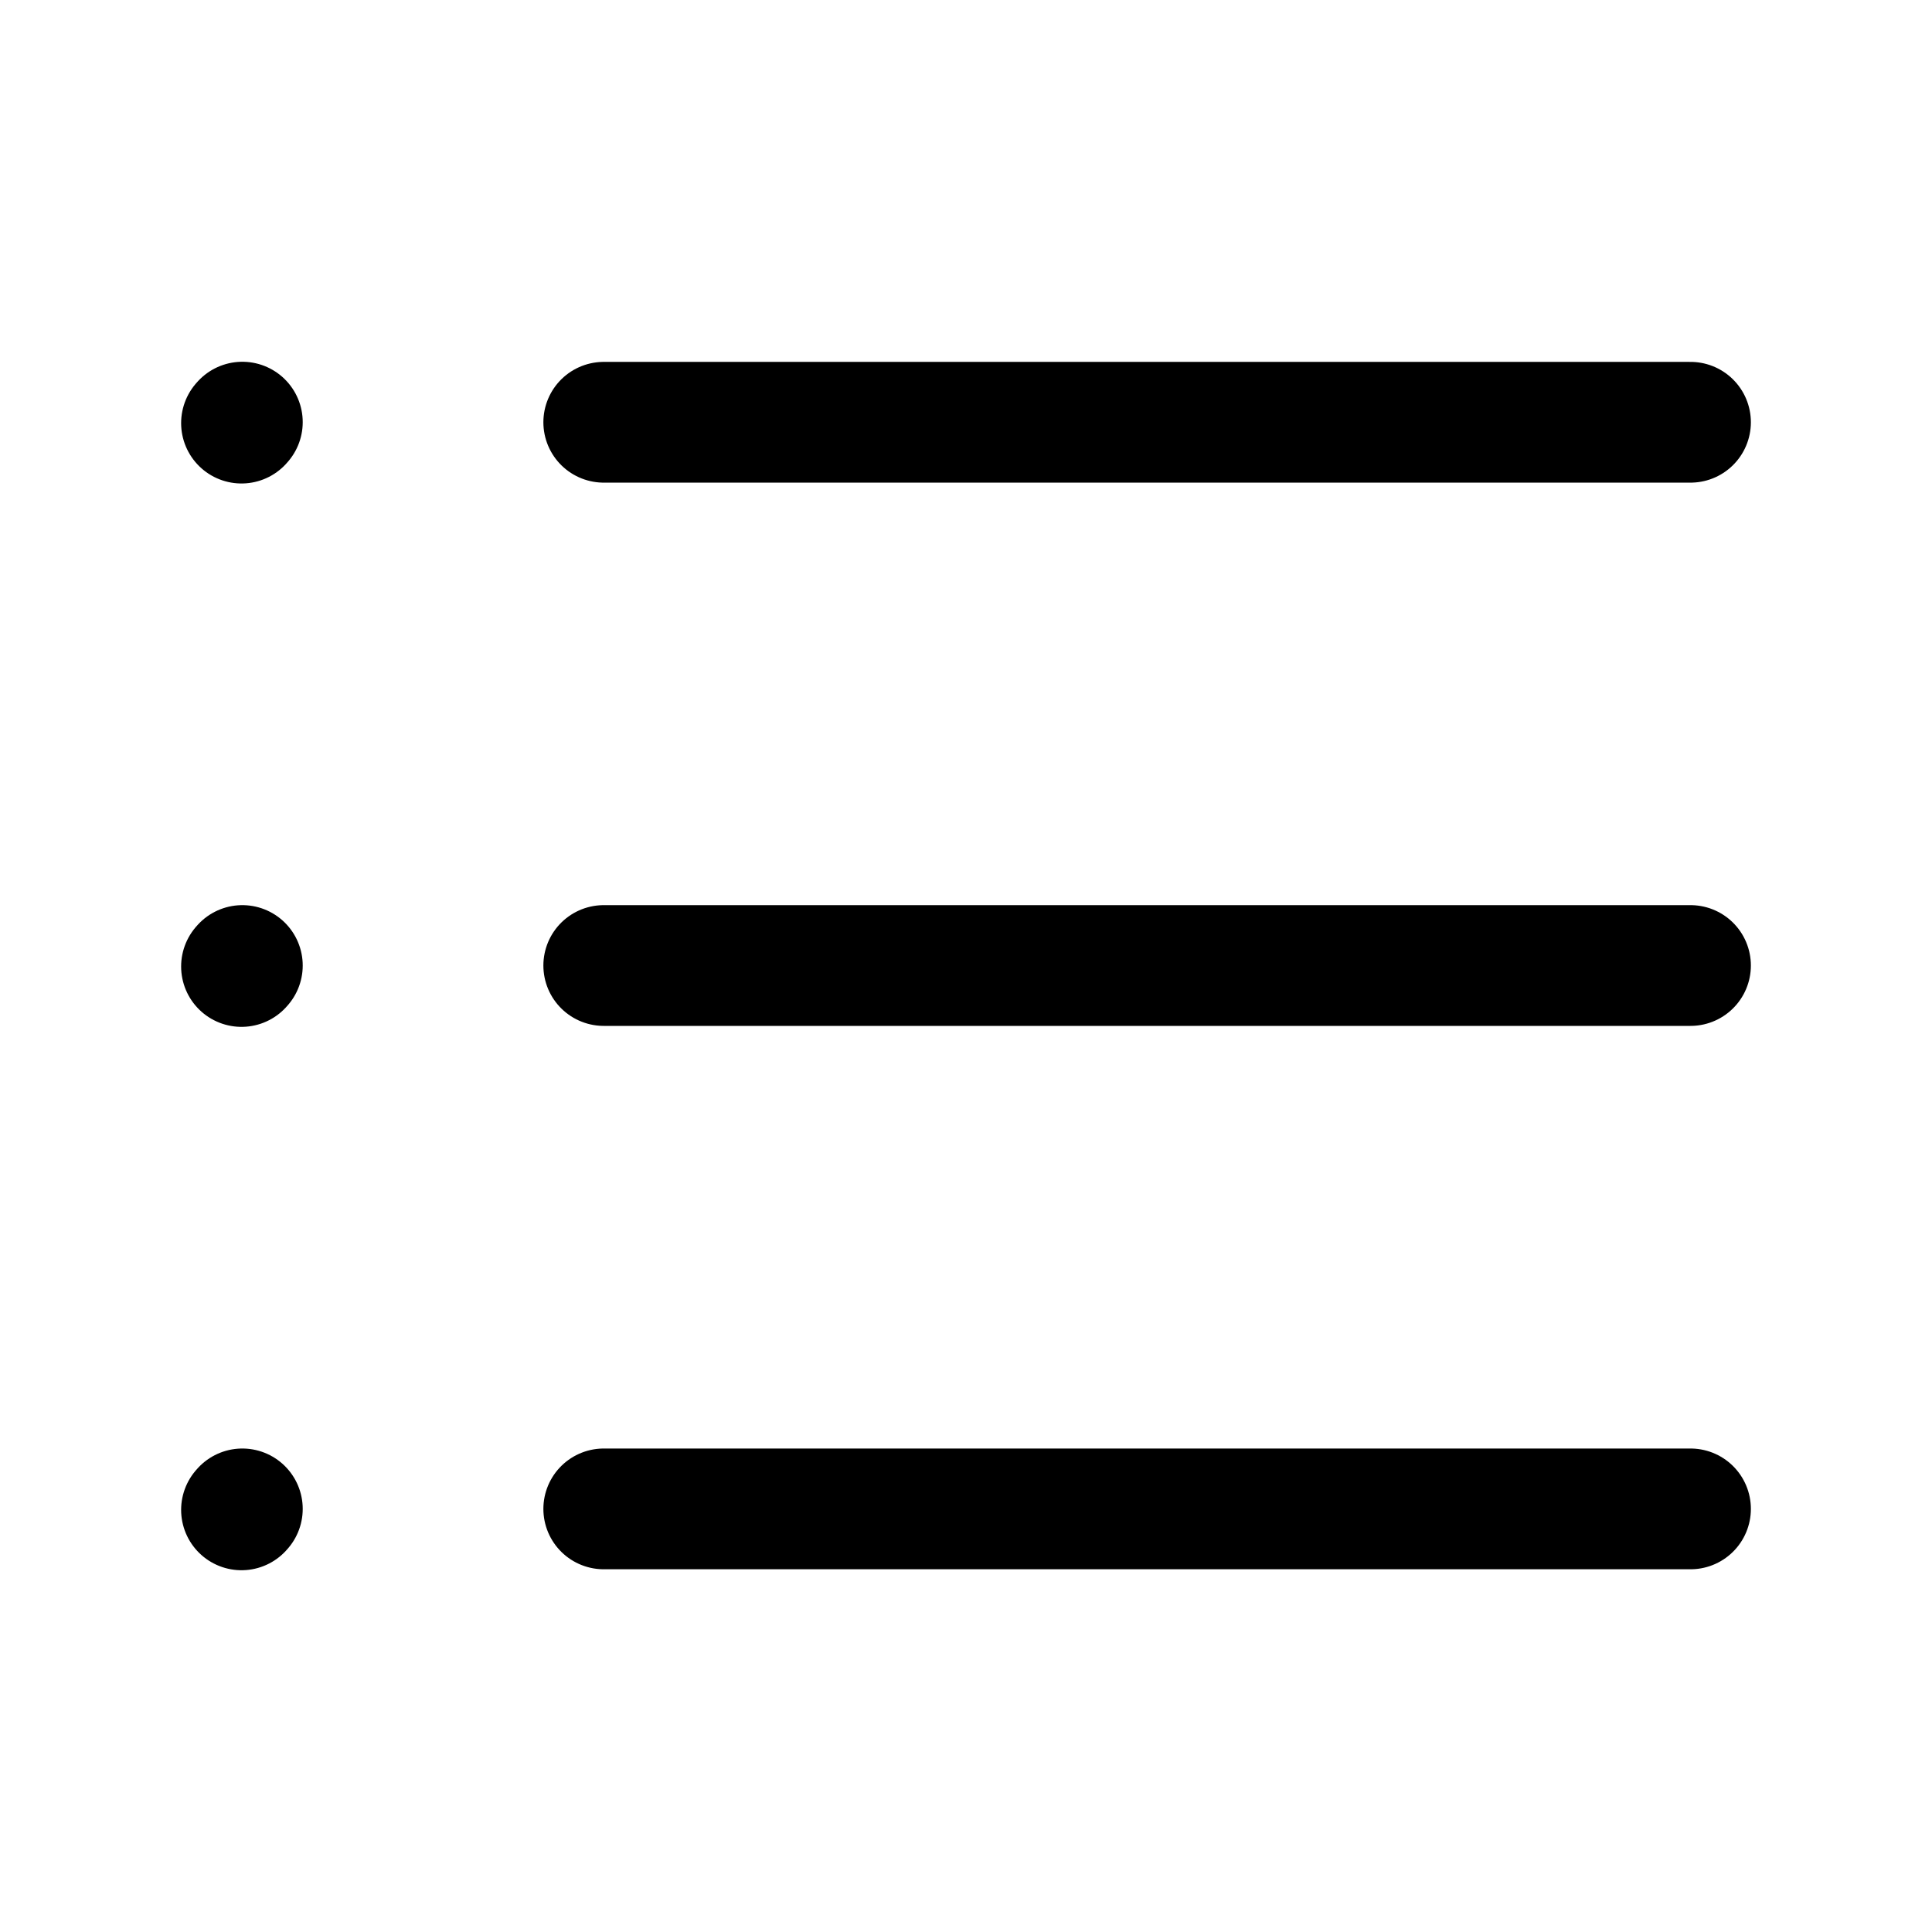
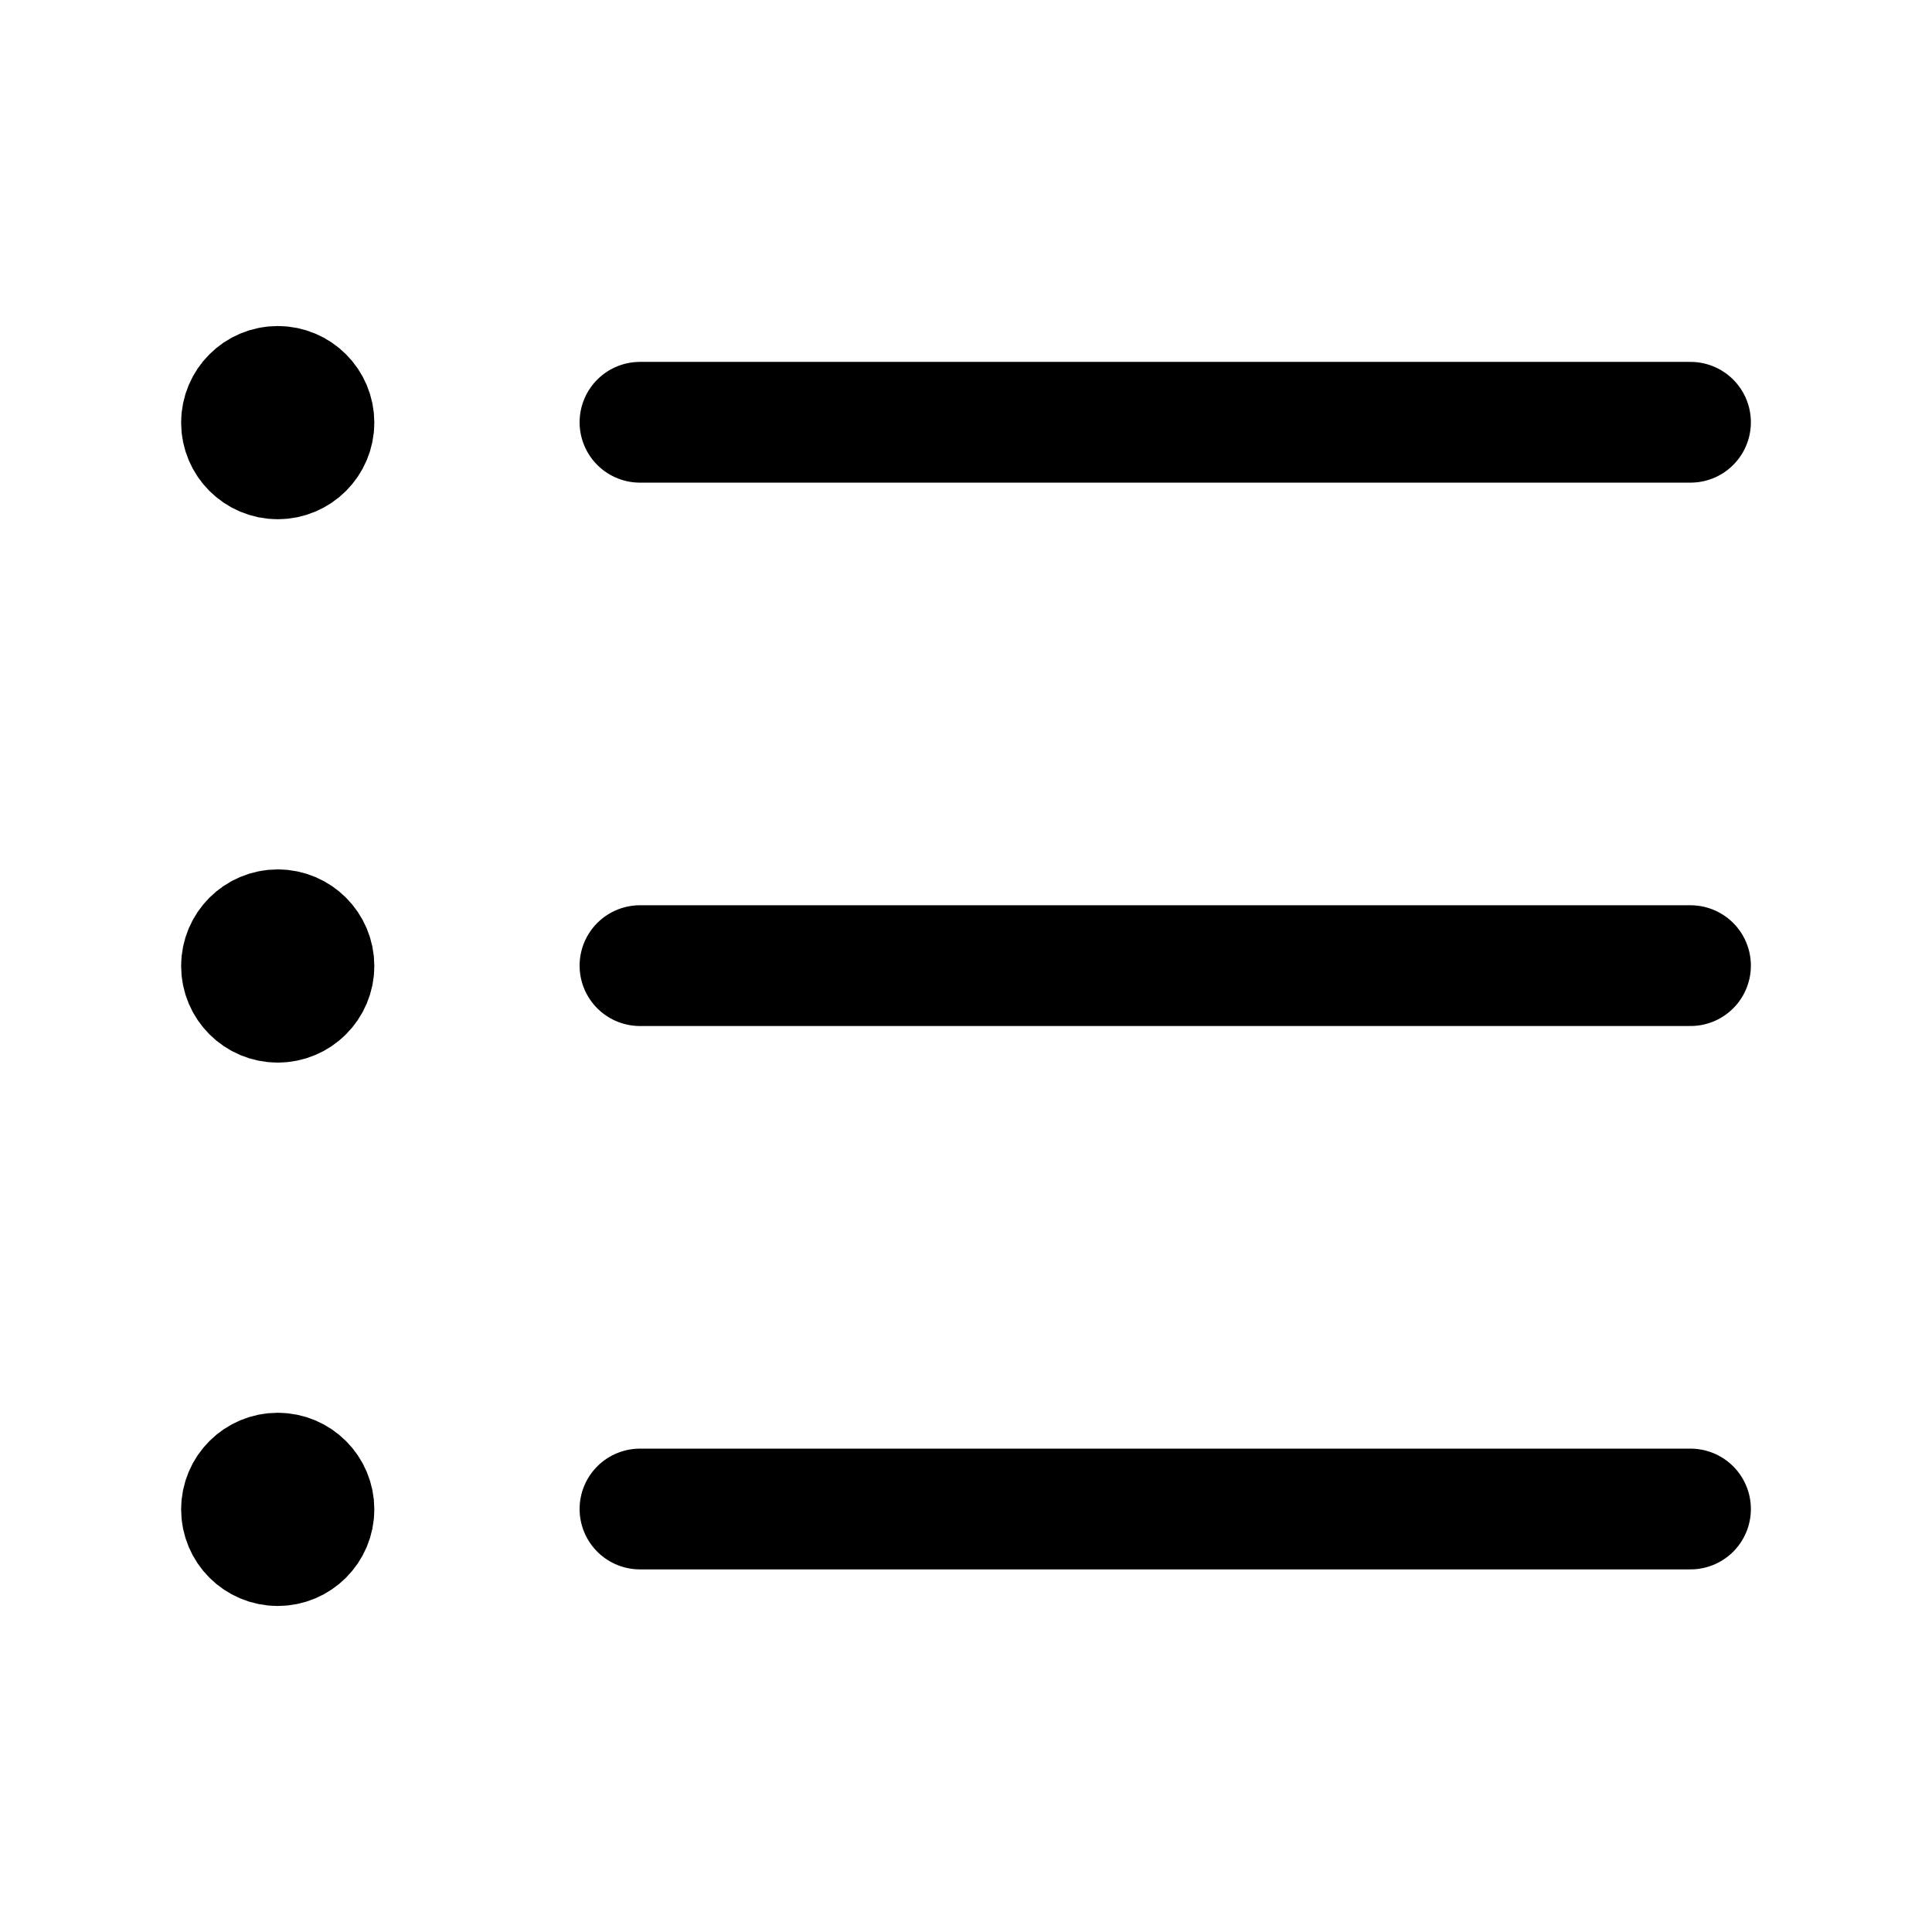
<svg xmlns="http://www.w3.org/2000/svg" fill="none" viewBox="0 0 16 16">
-   <path stroke="currentColor" stroke-linecap="round" stroke-linejoin="round" d="M5 3.497h9M2 3.504l.007-.008M2 8.004l.007-.008M2 12.504l.007-.008M5 7.996h9m-9 4.5h9" />
+   <path fill="currentColor" d="M2.6 3.5a.3.3 0 1 1-.6 0 .3.3 0 0 1 .6 0M2.6 8A.3.3 0 1 1 2 8a.3.3 0 0 1 .6 0M2.6 12.5a.3.3 0 1 1-.6 0 .3.3 0 0 1 .6 0" />
+   <path stroke="currentColor" stroke-linecap="round" d="M5.3 3.497H14m-8.7 4.5H14m-8.7 4.5H14M2.6 3.5a.3.3 0 1 1-.6 0 .3.3 0 0 1 .6 0Zm0 4.5A.3.3 0 1 1 2 8a.3.3 0 0 1 .6 0Zm0 4.5a.3.3 0 1 1-.6 0 .3.3 0 0 1 .6 0Z" />
</svg>
